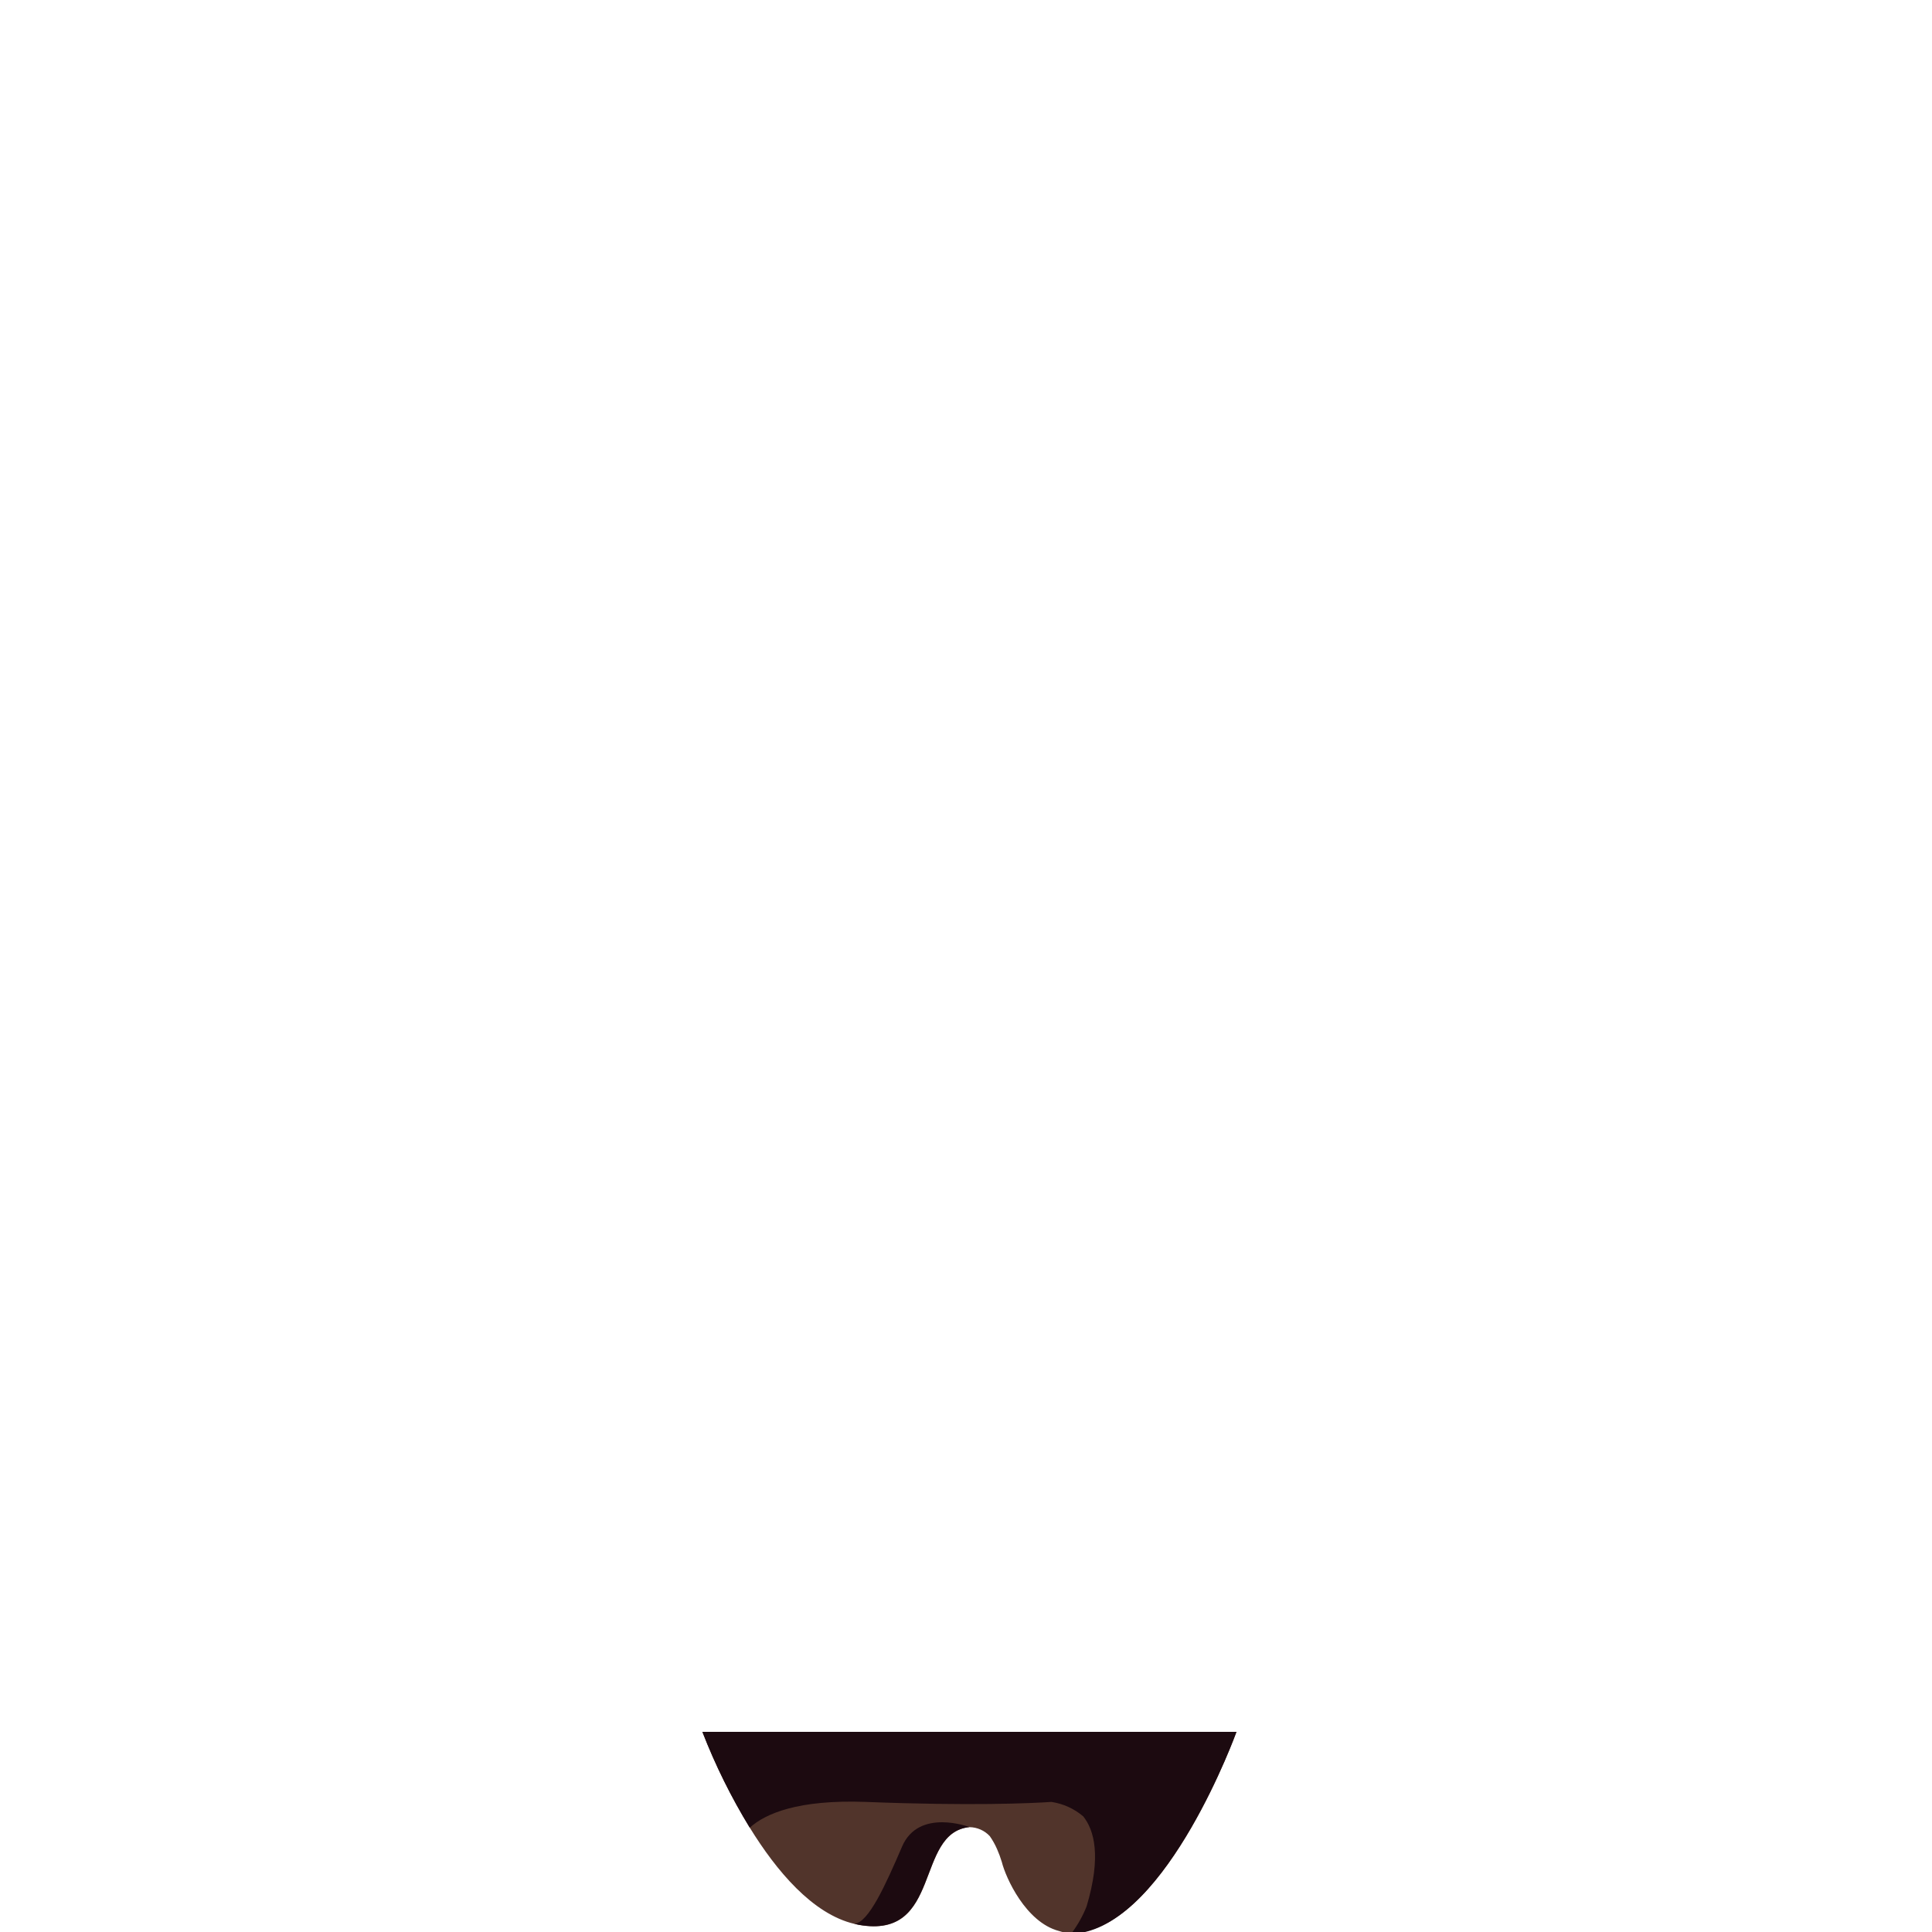
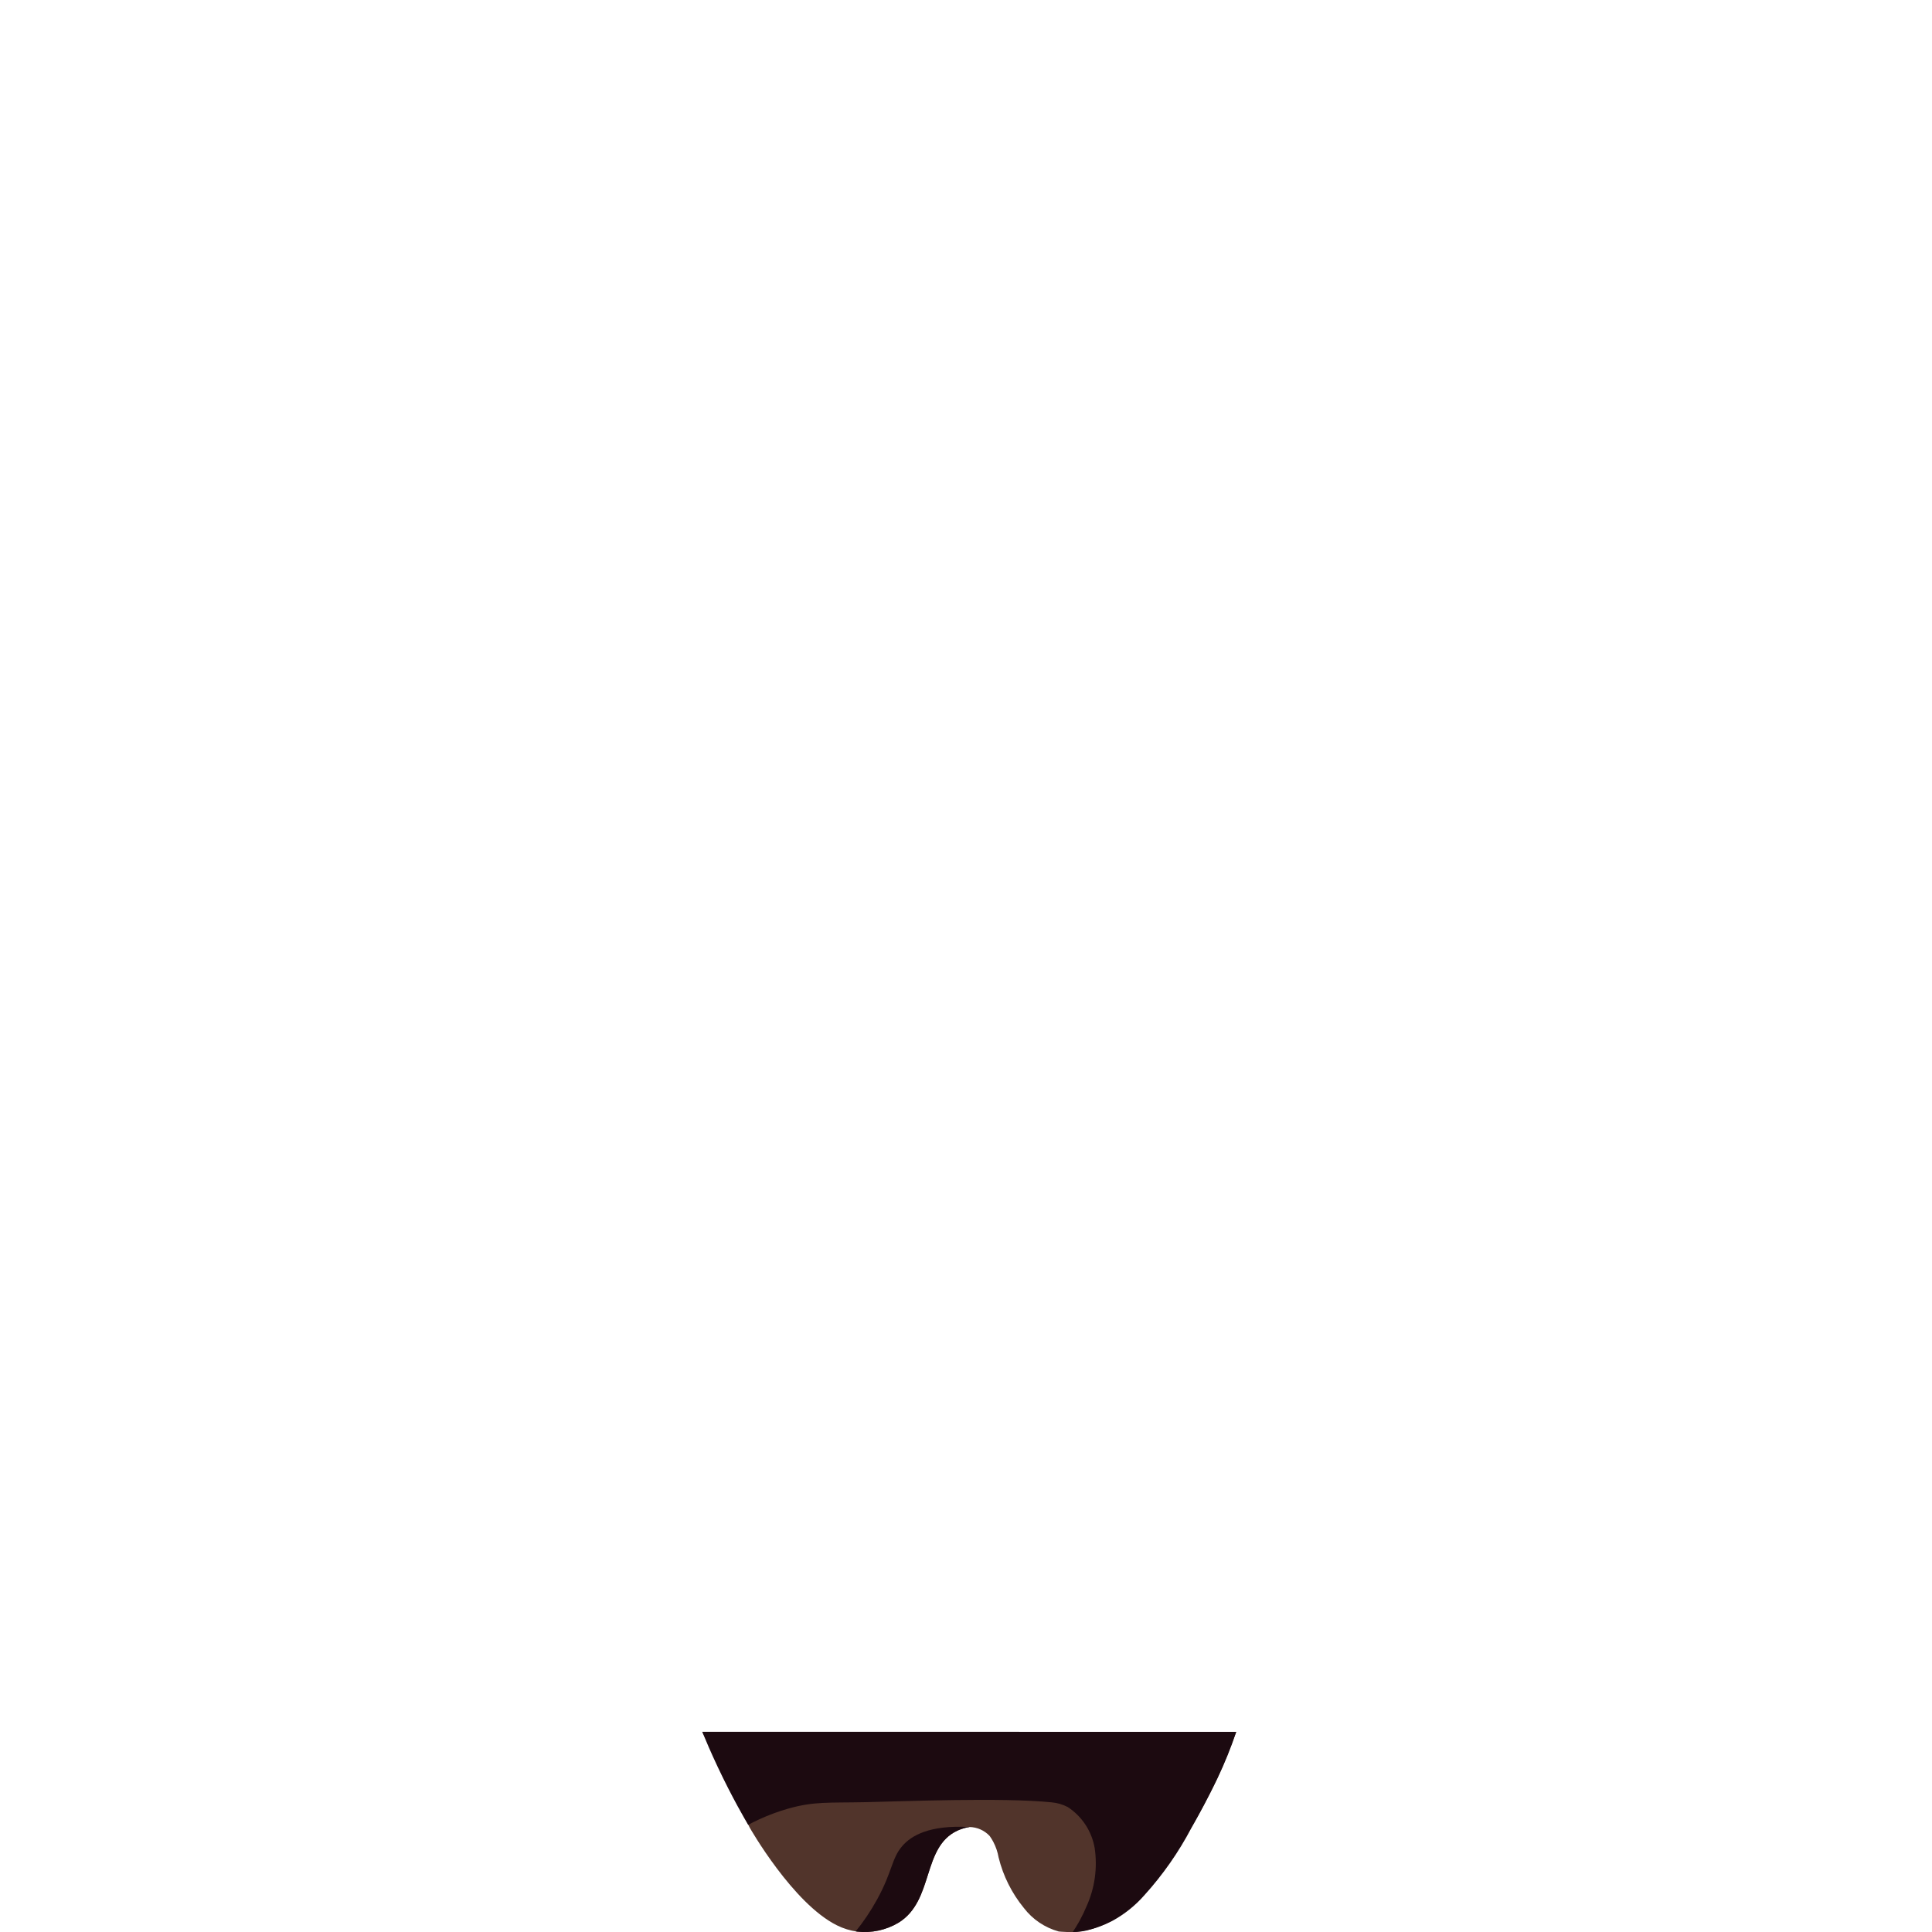
<svg xmlns="http://www.w3.org/2000/svg" id="Camada_1" data-name="Camada 1" viewBox="0 0 150 150">
  <defs>
-     <style>.cls-1{fill:#51342b;}.cls-2{fill:#1c0a10;}</style>
+     <clipPath id="clip-path">
+       <path id="SVGID" d="M95.98,134.46a31.949,31.949,0,0,1-1.431,3.556c-.224.471-.447.907-.621,1.25-.58,1.136-1.112,2.108-1.43,2.659a25.374,25.374,0,0,1-3.642,5.211,9.103,9.103,0,0,1-2.51,2.008,8.761,8.761,0,0,1-1.955.731,4.663,4.663,0,0,1-.805.118c-.023-.001-.151.007-.326.007a4.916,4.916,0,0,1-.681-.02,5.05,5.05,0,0,1-3.087-1.845,9.449,9.449,0,0,1-1.961-3.922,4.111,4.111,0,0,0-.414-1.215,3.985,3.985,0,0,0-.276-.448,2.123,2.123,0,0,0-.376-.325,2.229,2.229,0,0,0-1.124-.37,2.416,2.416,0,0,0-.264.029,3.792,3.792,0,0,0-.753.251c-2.762,1.291-1.79,5.43-4.56,7.141a5.146,5.146,0,0,1-3.218.693,4.825,4.825,0,0,1-1.56-.483c-.524-.258-3.284-1.711-6.899-7.81-.207-.349-1.238-2.099-2.383-4.533-.51-1.085-.905-2.011-1.183-2.688Z" style="fill:none" />
+     </clipPath>
  </defs>
-   <path class="cls-1" d="M96,134.46s-5.29,14.69-12.26,15.59h-.08l-.17,0h-.28a2.38,2.38,0,0,1-1-.13c-2.57-.68-4.13-4.14-4.43-5.36a8.78,8.78,0,0,0-.37-1h0a5.89,5.89,0,0,0-.56-1,2.19,2.19,0,0,0-1.58-.7c-4.27.44-2.09,8.74-8.58,7.59l-.35-.08c-3.25-.76-6.06-4.12-8.12-7.46a46.62,46.62,0,0,1-3.68-7.44Z" />
-   <path class="cls-2" d="M75.26,141.85c-4.27.44-2.09,8.74-8.58,7.59l-.35-.08c1.1-.07,2.42-3,3.71-6S75.26,141.85,75.26,141.85Z" />
-   <path class="cls-2" d="M96,134.46H54.53a46.62,46.62,0,0,0,3.68,7.44c1.22-1.1,3.76-2.19,9-2,8.11.32,12.84.11,14.42,0a4.94,4.94,0,0,1,2.47,1.12c.85,1.06,1.43,3.1.26,7a9.06,9.06,0,0,1-1.17,2.08h.28l.17,0h.08C90.69,149.14,96,134.46,96,134.46Z" />
+   <path d="M95.98,134.46a40.632,40.632,0,0,1-3.516,7.457c-2.132,3.532-4.468,7.286-8.343,7.997-.359.066-.697.093-.697.093-.169.008-.301.004-.491-.002-.406-.013-.712-.043-.733-.045a5.129,5.129,0,0,1-2.708-1.826,9.967,9.967,0,0,1-1.961-3.922,4.111,4.111,0,0,0-.414-1.215,3.985,3.985,0,0,0-.276-.448,2.195,2.195,0,0,0-1.58-.7,3.521,3.521,0,0,0-.937.285c-2.762,1.291-1.79,5.43-4.56,7.141a5.146,5.146,0,0,1-3.218.693,5.023,5.023,0,0,1-1.56-.483C61.553,147.788,58.21,141.9,58.21,141.9l-3.68-7.44Z" style="fill:#51342b" />
+   <g style="clip-path:url(#clip-path)">
+     <path d="M75.26,141.85c.016.238.295,5.333-3.037,7.578a5.943,5.943,0,0,1-3.96,1.142A5.248,5.248,0,0,1,66.397,150a16.857,16.857,0,0,0,1.717-2.555c1.173-2.146,1.108-3.15,1.926-4.105C70.749,142.513,72.156,141.68,75.26,141.85Z" style="fill:#1c0a10" />
+     <path d="M95.98,134.46l-44.368-.087a18.823,18.823,0,0,1,5.287,8.012,15.75,15.75,0,0,1,4.303-1.966c2.027-.573,3.161-.438,6.008-.499,2.772-.059,10.617-.376,14.424.012a3.368,3.368,0,0,1,1.268.367,4.778,4.778,0,0,1,2.088,3.182,8.081,8.081,0,0,1-.631,4.525,11.541,11.541,0,0,1-.533,1.109c-.182.332-.368.633-.55.902a.442.442,0,0,0,.363.042c.03,0,.05-.01.08-.01l.003-.005A8.865,8.865,0,0,0,89.394,150C93.99,148.29,96.936,141.989,95.98,134.46Z" style="fill:#1c0a10" />
+   </g>
</svg>
